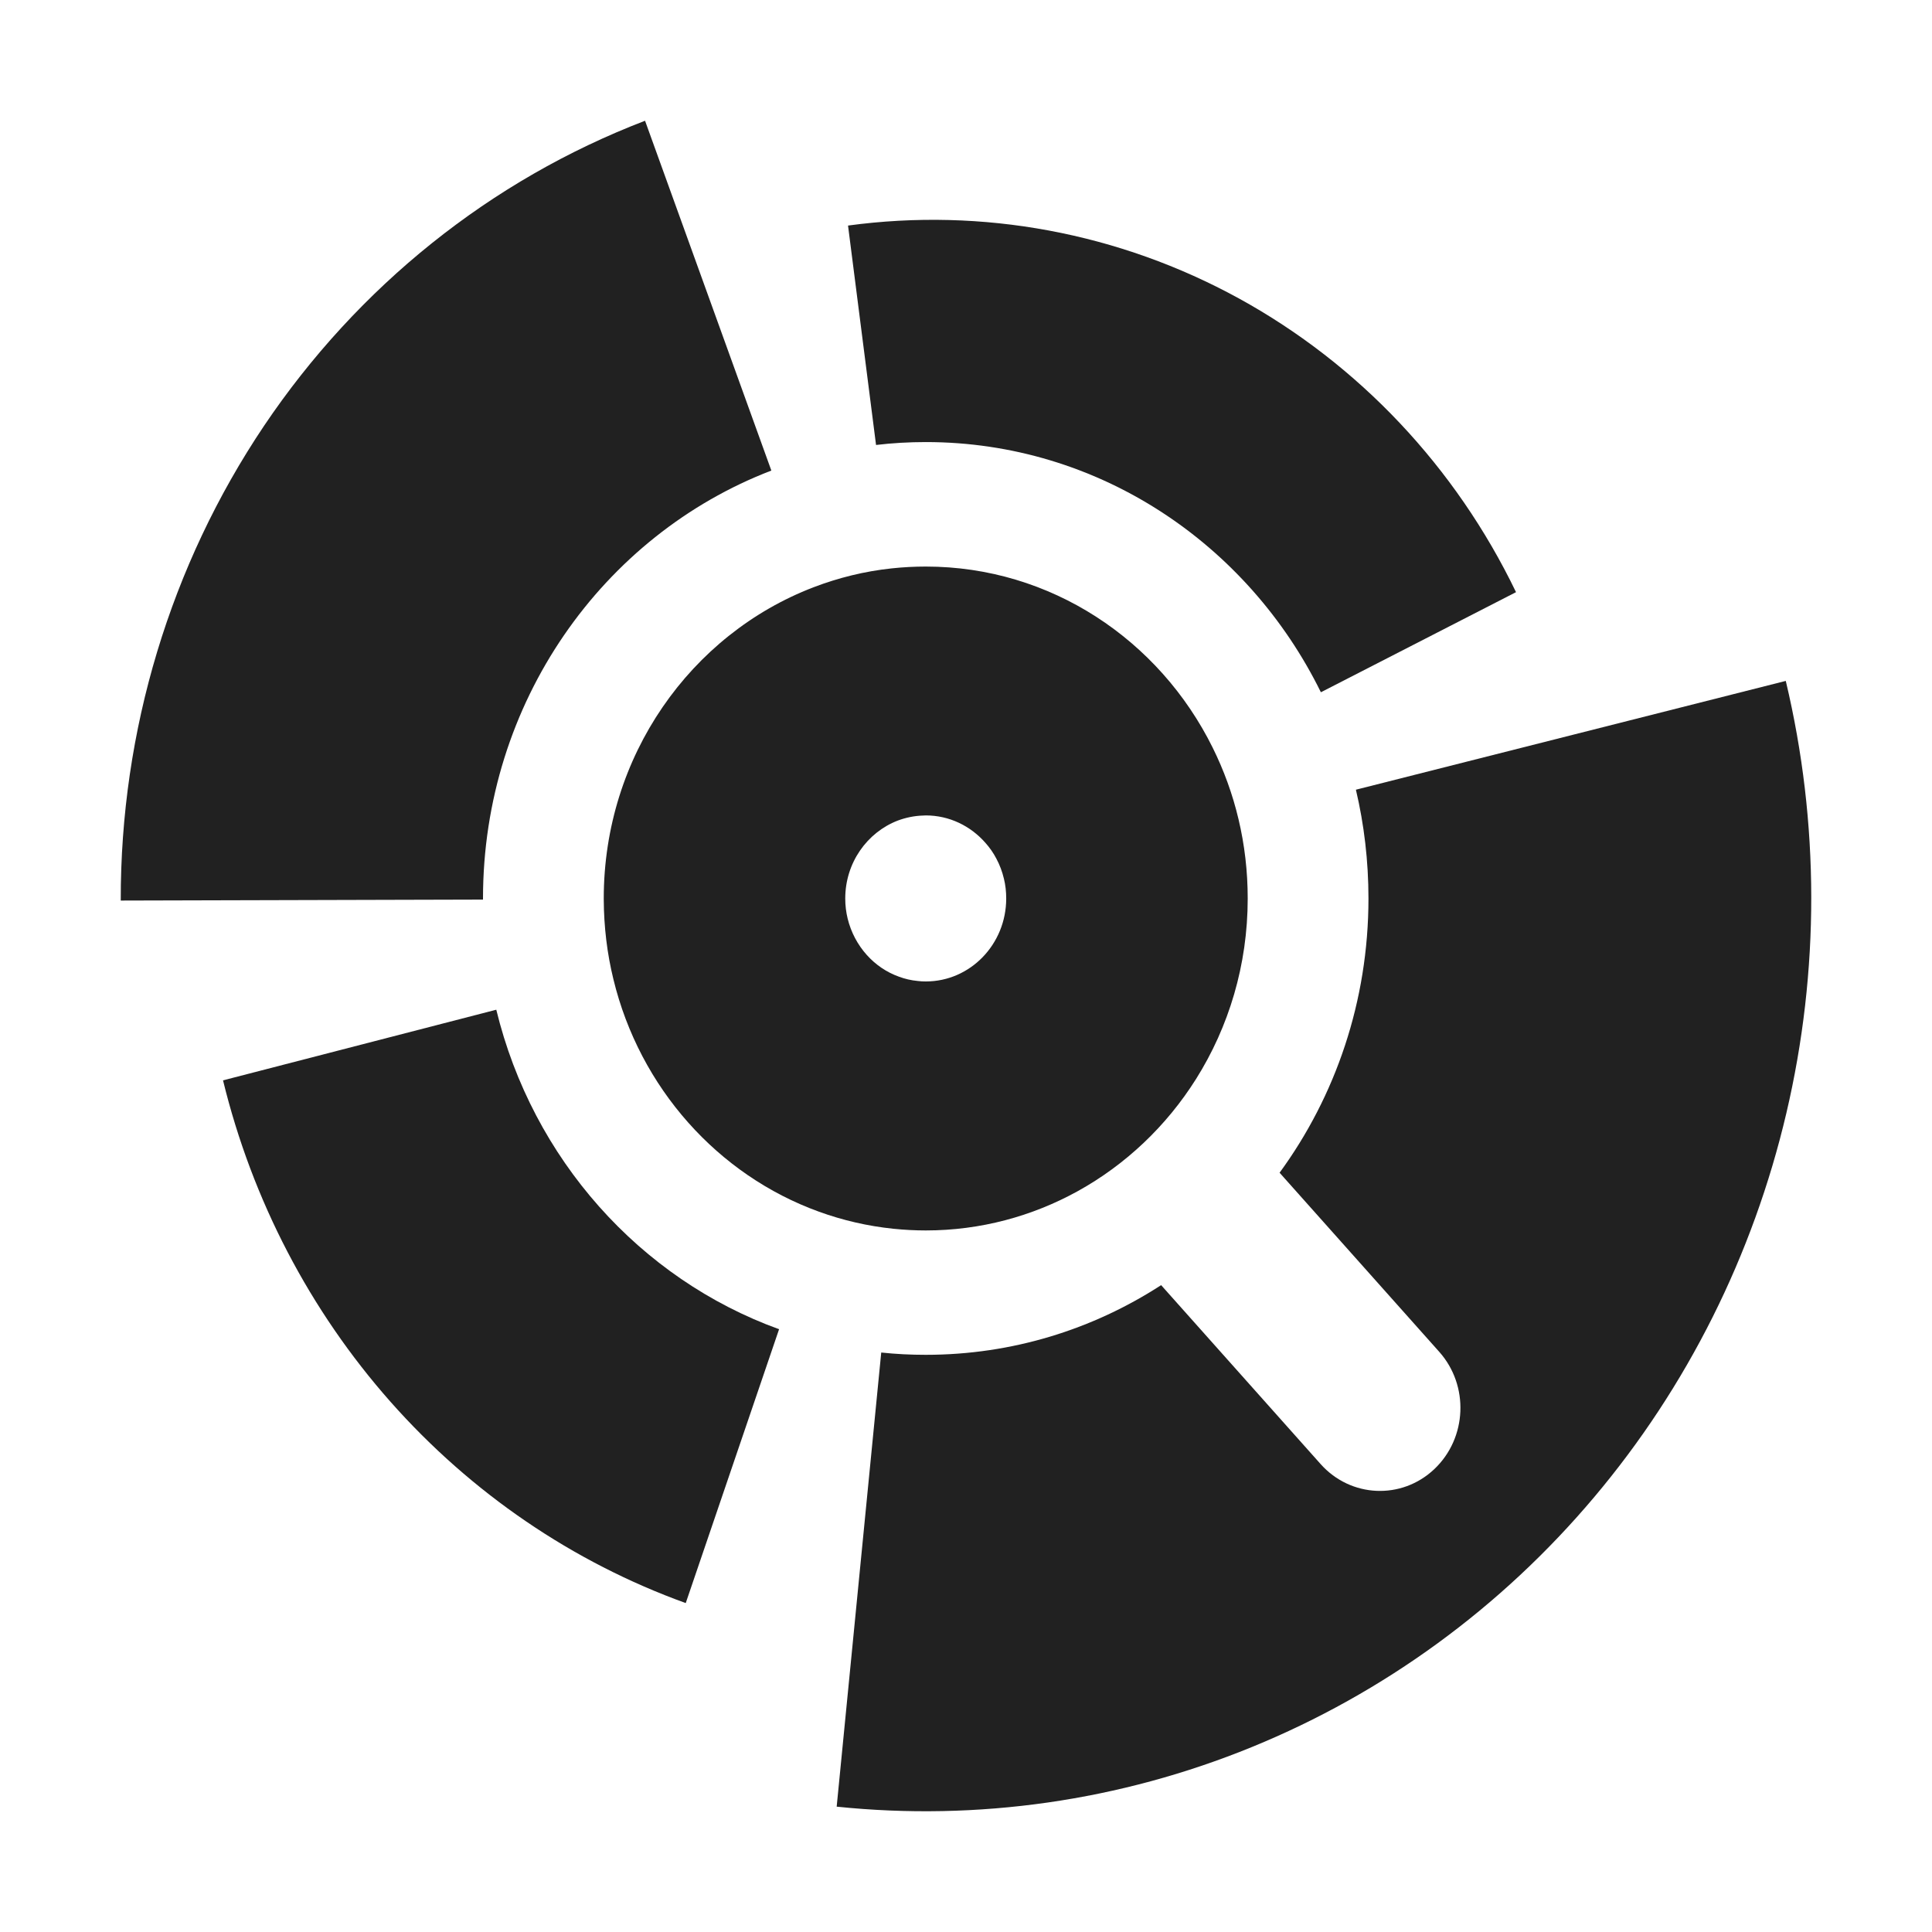
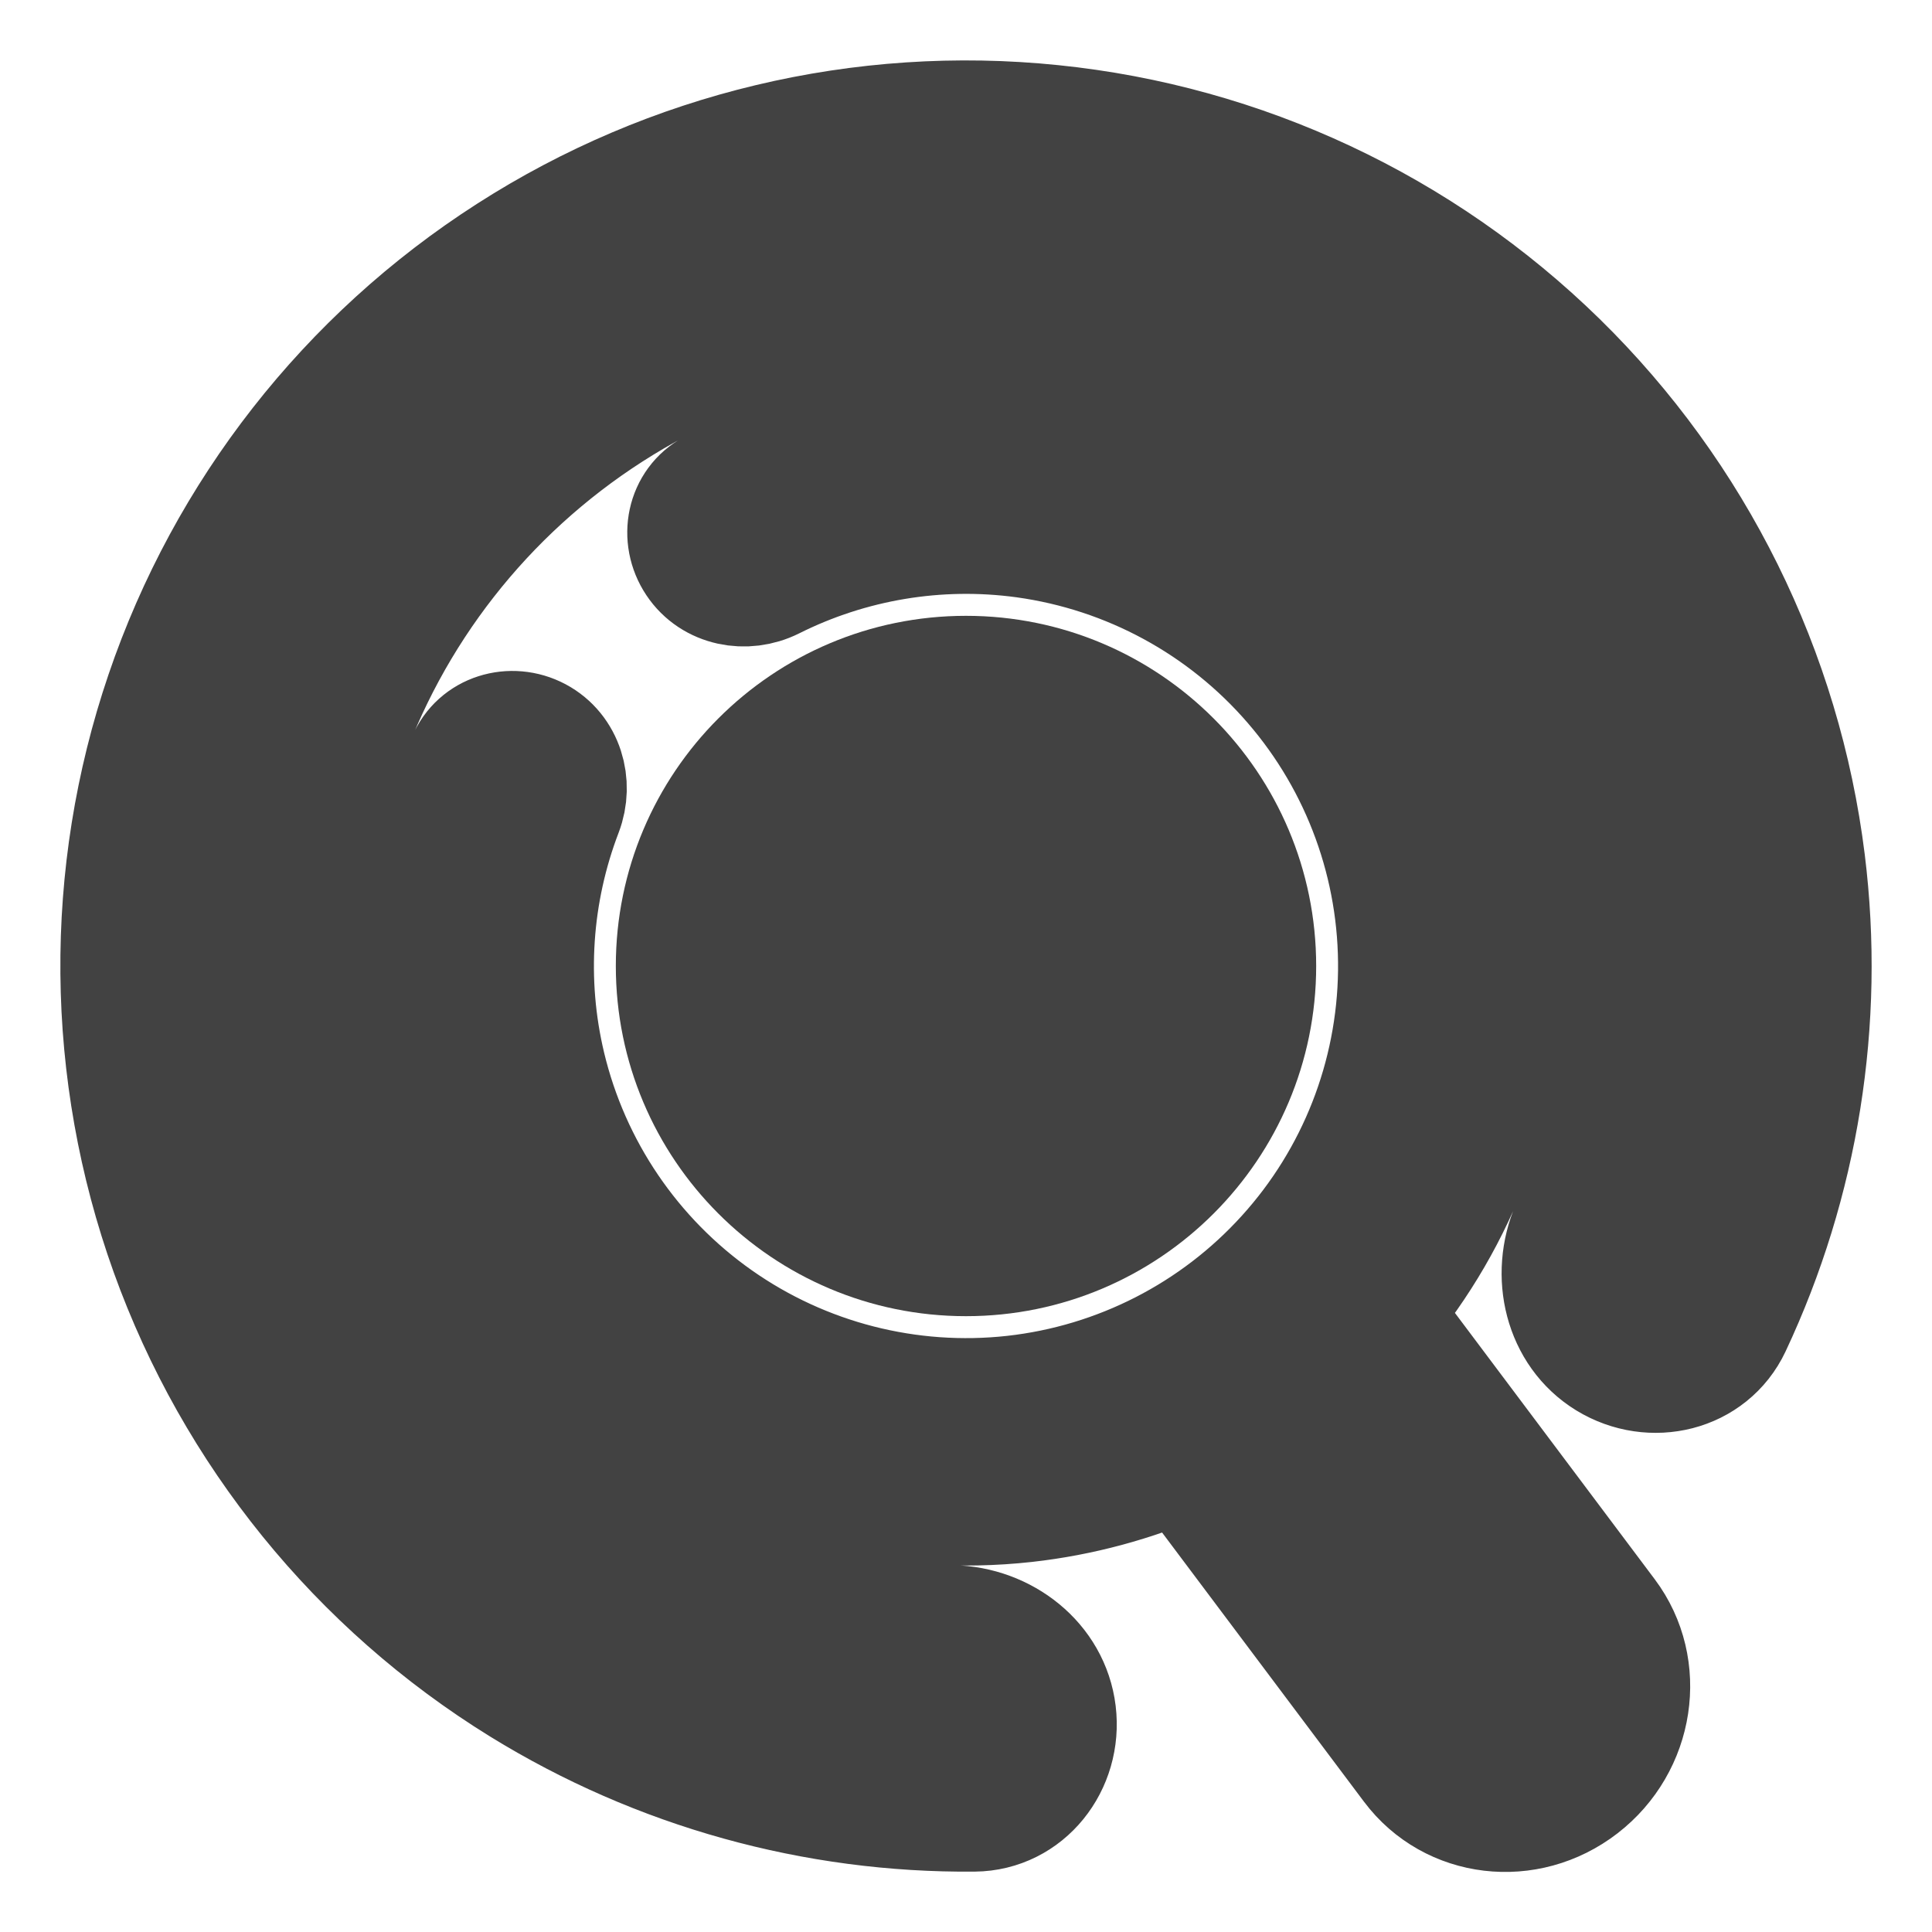
<svg xmlns="http://www.w3.org/2000/svg" width="16" height="16" viewBox="0 0 16 16" fill="none">
-   <path d="M14.789 5.639C15.069 6.814 15.07 8.042 14.794 9.218C14.518 10.395 13.972 11.486 13.202 12.399C12.432 13.313 11.46 14.022 10.368 14.468C9.277 14.914 8.097 15.083 6.929 14.962L7.298 11.201C7.419 11.214 7.542 11.22 7.667 11.22C8.383 11.22 9.051 11.009 9.616 10.643L10.937 12.125C11.186 12.404 11.608 12.423 11.879 12.166C12.15 11.909 12.168 11.474 11.919 11.195L10.597 9.712C11.059 9.08 11.333 8.293 11.333 7.441C11.333 7.13 11.297 6.828 11.229 6.54L14.789 5.639Z" fill="#212121" />
-   <path d="M1.847 8.947C2.089 9.939 2.566 10.854 3.234 11.609C3.903 12.365 4.743 12.938 5.679 13.276L6.452 11.008C5.299 10.591 4.41 9.597 4.11 8.362L1.847 8.947Z" fill="#212121" />
-   <path d="M5.342 1C4.064 1.49 2.964 2.372 2.187 3.526C1.411 4.681 0.997 6.053 1 7.458L4 7.45L4 7.441C4 5.817 4.993 4.432 6.388 3.897L5.342 1Z" fill="#212121" />
-   <path fill-rule="evenodd" clip-rule="evenodd" d="M6.736 4.864C5.722 5.253 5 6.26 5 7.441L5 7.447C5.001 7.676 5.028 7.898 5.08 8.11C5.298 9.009 5.945 9.732 6.783 10.035C6.979 10.106 7.185 10.154 7.398 10.176C7.487 10.185 7.576 10.19 7.667 10.19C8.121 10.19 8.549 10.072 8.923 9.866C9.322 9.646 9.66 9.325 9.905 8.936C10.176 8.505 10.333 7.992 10.333 7.441C10.333 7.215 10.307 6.995 10.257 6.785C10.208 6.577 10.135 6.378 10.043 6.192C9.602 5.301 8.703 4.692 7.667 4.692C7.572 4.692 7.478 4.697 7.385 4.707C7.159 4.731 6.942 4.785 6.736 4.864ZM7.667 8.128C8.035 8.128 8.333 7.82 8.333 7.441C8.333 7.384 8.327 7.329 8.314 7.277C8.3 7.218 8.279 7.162 8.251 7.11C8.226 7.062 8.195 7.018 8.159 6.978C8.037 6.84 7.862 6.753 7.667 6.753C7.66 6.753 7.653 6.754 7.646 6.754C7.572 6.756 7.501 6.771 7.434 6.796C7.181 6.894 7 7.145 7 7.441L7 7.442C7 7.5 7.007 7.555 7.02 7.608C7.048 7.722 7.103 7.824 7.177 7.907C7.25 7.989 7.342 8.052 7.446 8.089C7.495 8.107 7.546 8.119 7.6 8.124C7.622 8.127 7.644 8.128 7.667 8.128Z" fill="#212121" />
-   <path d="M12.555 4.904C12.055 3.867 11.253 3.017 10.261 2.472C9.269 1.928 8.137 1.717 7.023 1.868L7.255 3.685C7.39 3.669 7.527 3.661 7.667 3.661C9.096 3.661 10.334 4.503 10.939 5.733L12.555 4.904Z" fill="#212121" />
+   <path d="M8.743 14.187C8.794 14.608 8.493 14.996 8.068 15C6.751 15.012 5.452 14.653 4.322 13.956C2.974 13.124 1.948 11.858 1.412 10.367C0.877 8.876 0.862 7.247 1.372 5.747C1.882 4.247 2.886 2.964 4.22 2.109C5.553 1.253 7.138 0.875 8.714 1.037C10.29 1.198 11.765 1.89 12.897 2.998C14.029 4.107 14.752 5.567 14.947 7.139C15.11 8.456 14.895 9.787 14.335 10.979C14.154 11.363 13.677 11.475 13.315 11.254C12.953 11.032 12.845 10.56 13.013 10.171C13.399 9.281 13.542 8.3 13.422 7.328C13.292 6.283 12.864 5.301 12.193 4.498L12.184 4.509L11.51 5.24C12.139 6.04 12.477 7.034 12.465 8.056C12.452 9.087 12.082 10.081 11.421 10.869L13.304 13.379C13.63 13.814 13.534 14.444 13.09 14.787C12.646 15.13 12.022 15.056 11.696 14.621L9.796 12.088C9.386 12.268 8.947 12.387 8.494 12.438C7.412 12.558 6.323 12.279 5.432 11.652C4.541 11.026 3.91 10.096 3.657 9.036C3.439 8.121 3.516 7.164 3.871 6.3C3.964 6.074 4.234 5.994 4.449 6.108C4.665 6.223 4.743 6.49 4.656 6.718C4.399 7.389 4.348 8.125 4.516 8.831C4.719 9.681 5.225 10.427 5.94 10.93C6.654 11.432 7.528 11.656 8.396 11.56C9.265 11.463 10.068 11.052 10.654 10.405C11.241 9.758 11.57 8.918 11.581 8.045C11.592 7.171 11.284 6.324 10.713 5.662C10.143 5 9.35 4.57 8.485 4.451C7.766 4.353 7.038 4.476 6.395 4.798C6.177 4.907 5.904 4.855 5.769 4.652C5.633 4.449 5.687 4.173 5.903 4.058C6.727 3.62 7.672 3.449 8.605 3.576C9.247 3.664 9.858 3.89 10.396 4.233L11.079 3.491L11.081 3.489C10.334 2.978 9.467 2.659 8.557 2.565C7.327 2.439 6.09 2.734 5.05 3.402C4.009 4.07 3.225 5.071 2.828 6.242C2.43 7.413 2.441 8.684 2.859 9.848C3.277 11.011 4.078 11.999 5.13 12.649C5.963 13.163 6.915 13.441 7.885 13.462C8.309 13.471 8.692 13.766 8.743 14.187Z" fill="#424242" />
+   <path d="M8 10.4C9.325 10.4 10.4 9.325 10.4 8C10.4 6.675 9.325 5.6 8 5.6C6.674 5.6 5.6 6.675 5.6 8C5.6 9.325 6.674 10.4 8 10.4Z" fill="#424242" />
+   <path d="M8.743 14.187C8.794 14.608 8.493 14.996 8.068 15C6.751 15.012 5.452 14.653 4.322 13.956C2.974 13.124 1.948 11.858 1.412 10.367C0.877 8.876 0.862 7.247 1.372 5.747C1.882 4.247 2.886 2.964 4.22 2.109C5.553 1.253 7.138 0.875 8.714 1.037C10.29 1.198 11.765 1.89 12.897 2.998C14.029 4.107 14.752 5.567 14.947 7.139C15.11 8.456 14.895 9.787 14.335 10.979C14.154 11.363 13.677 11.475 13.315 11.254C12.953 11.032 12.845 10.56 13.013 10.171C13.399 9.281 13.542 8.3 13.422 7.328C13.292 6.283 12.864 5.301 12.193 4.498L12.184 4.509L11.51 5.24C12.139 6.04 12.477 7.034 12.465 8.056C12.452 9.087 12.082 10.081 11.421 10.869L13.304 13.379C13.63 13.814 13.534 14.444 13.09 14.787C12.646 15.13 12.022 15.056 11.696 14.621L9.796 12.088C9.386 12.268 8.947 12.387 8.494 12.438C7.412 12.558 6.323 12.279 5.432 11.652C4.541 11.026 3.91 10.096 3.657 9.036C3.439 8.121 3.516 7.164 3.871 6.3C3.964 6.074 4.234 5.994 4.449 6.108C4.665 6.223 4.743 6.49 4.656 6.718C4.399 7.389 4.348 8.125 4.516 8.831C4.719 9.681 5.225 10.427 5.94 10.93C6.654 11.432 7.528 11.656 8.396 11.56C9.265 11.463 10.068 11.052 10.654 10.405C11.241 9.758 11.57 8.918 11.581 8.045C11.592 7.171 11.284 6.324 10.713 5.662C10.143 5 9.35 4.57 8.485 4.451C7.766 4.353 7.038 4.476 6.395 4.798C6.177 4.907 5.904 4.855 5.769 4.652C5.633 4.449 5.687 4.173 5.903 4.058C6.727 3.62 7.672 3.449 8.605 3.576C9.247 3.664 9.858 3.89 10.396 4.233L11.079 3.491L11.081 3.489C10.334 2.978 9.467 2.659 8.557 2.565C7.327 2.439 6.09 2.734 5.05 3.402C4.009 4.07 3.225 5.071 2.828 6.242C2.43 7.413 2.441 8.684 2.859 9.848C3.277 11.011 4.078 11.999 5.13 12.649C5.963 13.163 6.915 13.441 7.885 13.462C8.309 13.471 8.692 13.766 8.743 14.187Z" stroke="#424242" />
+   <path d="M8 10.4C9.325 10.4 10.4 9.325 10.4 8C10.4 6.675 9.325 5.6 8 5.6C6.674 5.6 5.6 6.675 5.6 8C5.6 9.325 6.674 10.4 8 10.4Z" stroke="#424242" />
</svg>
